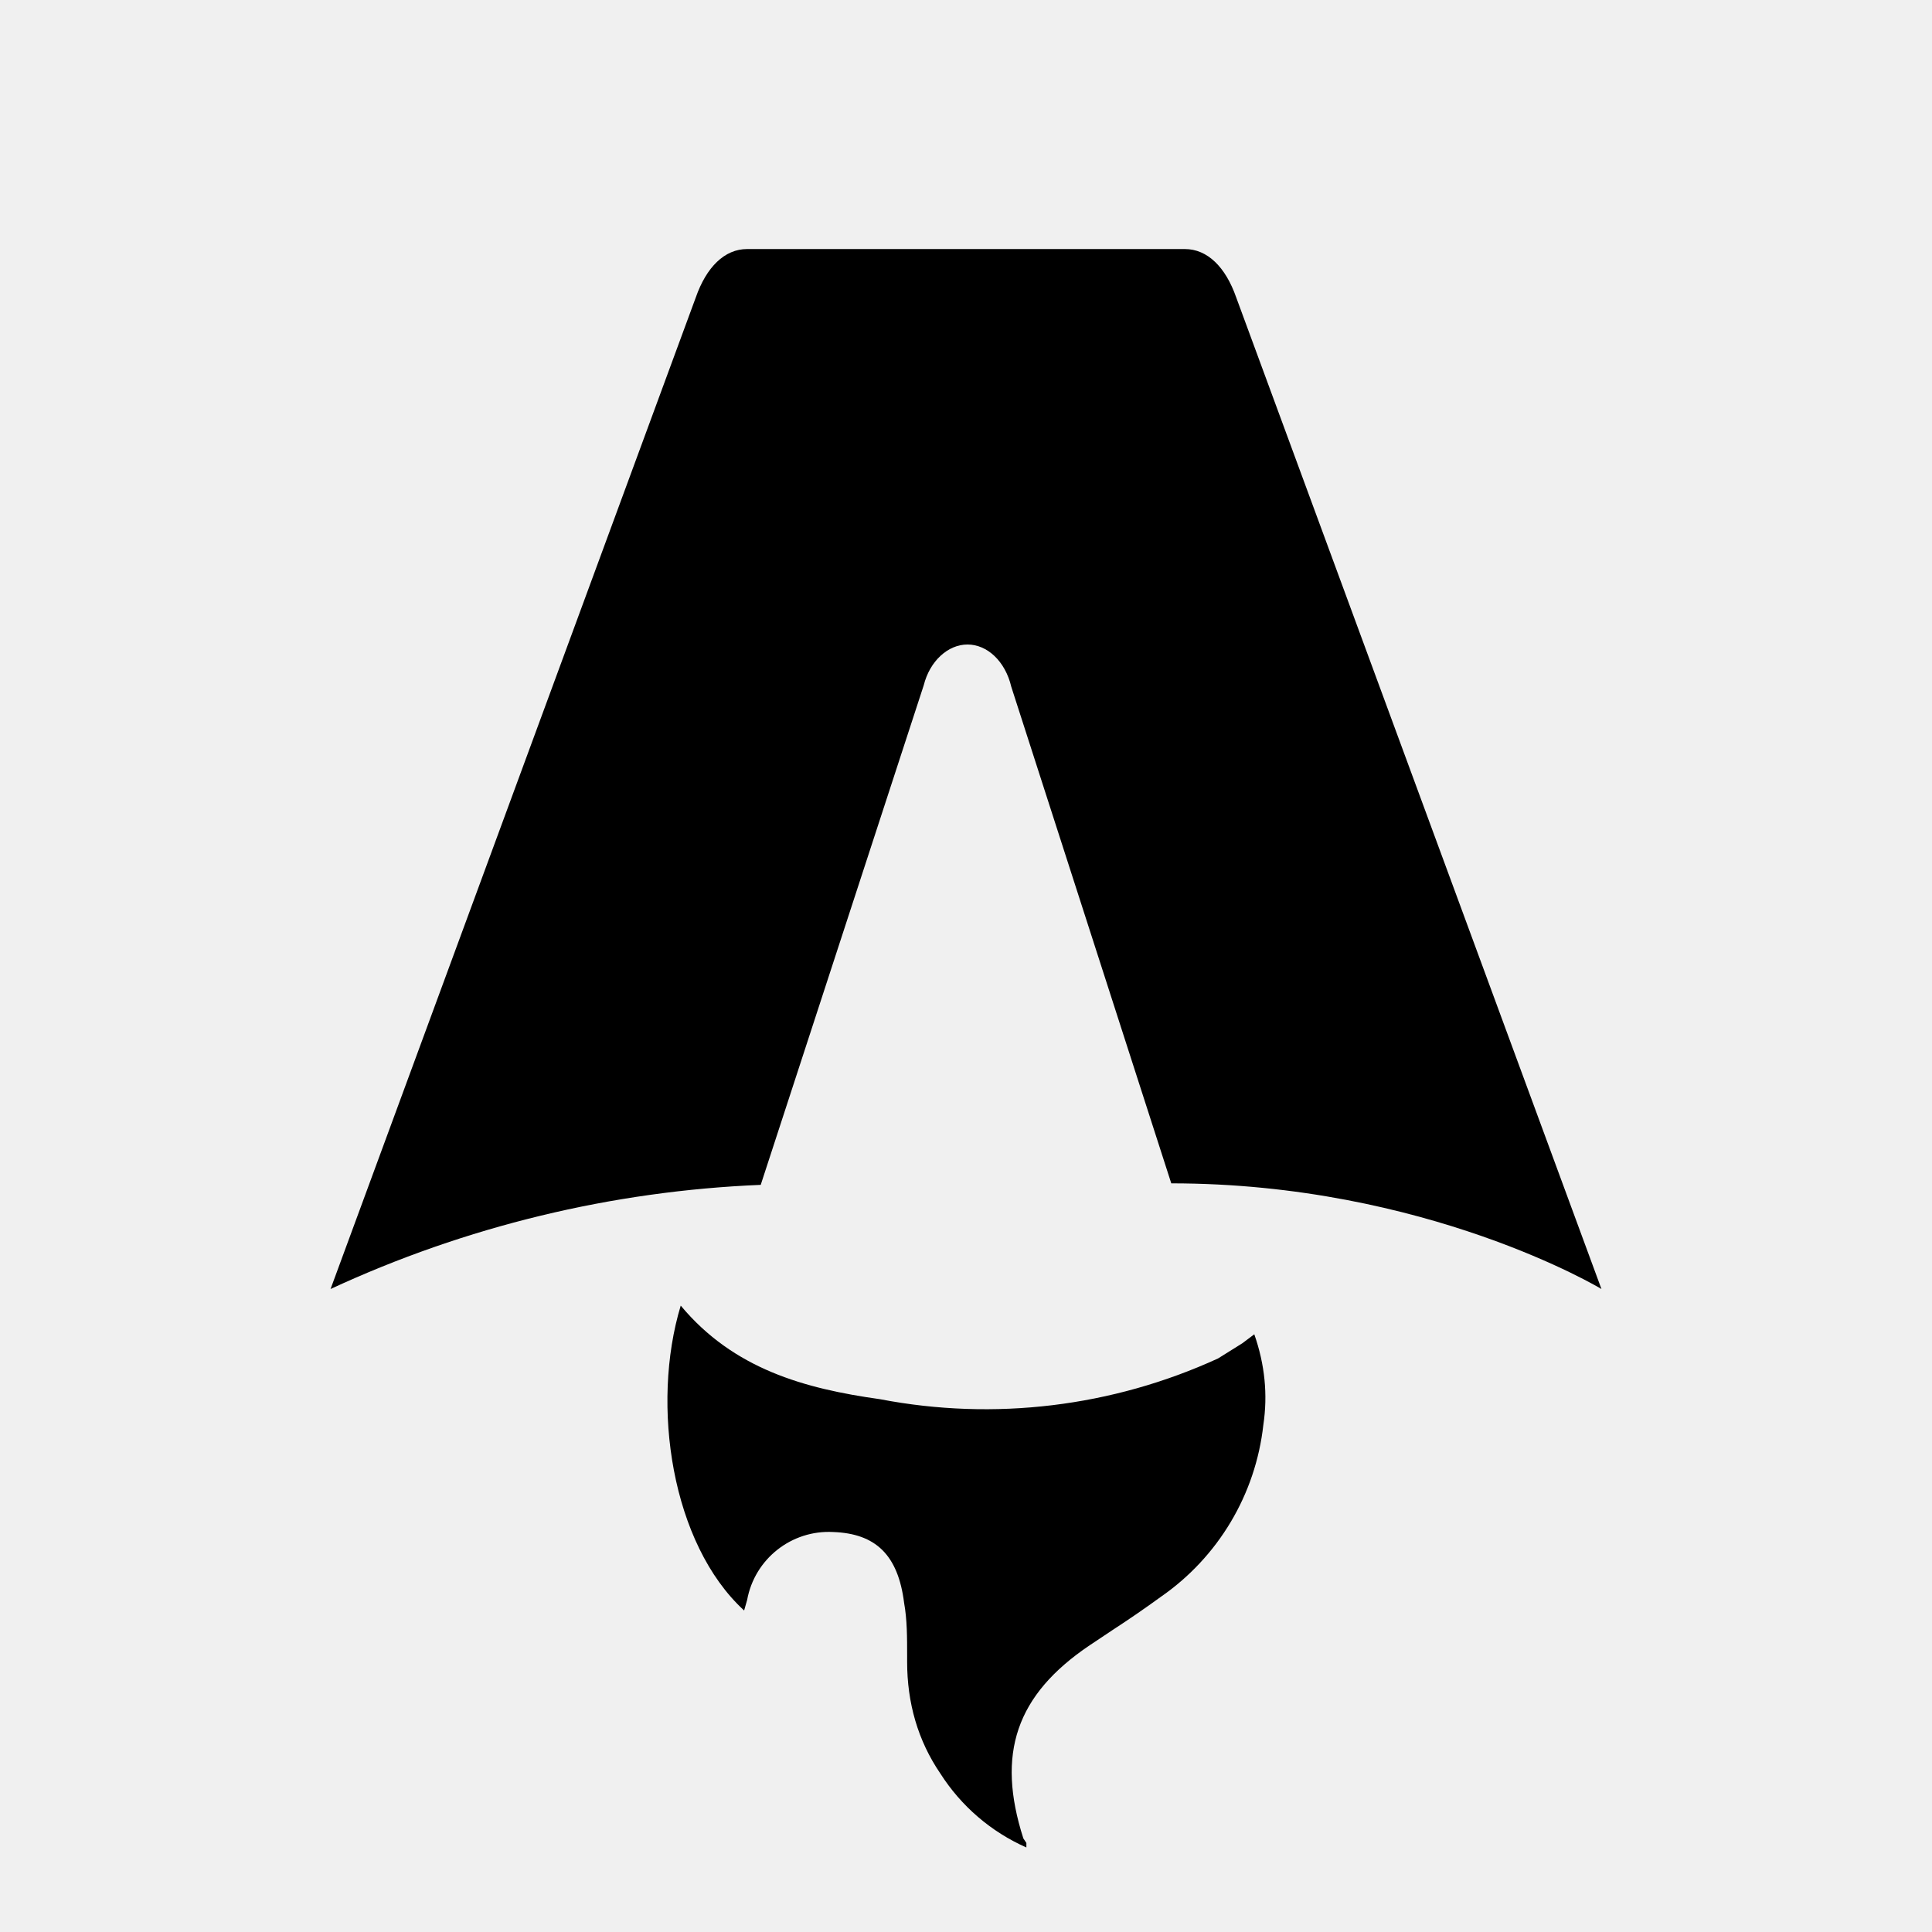
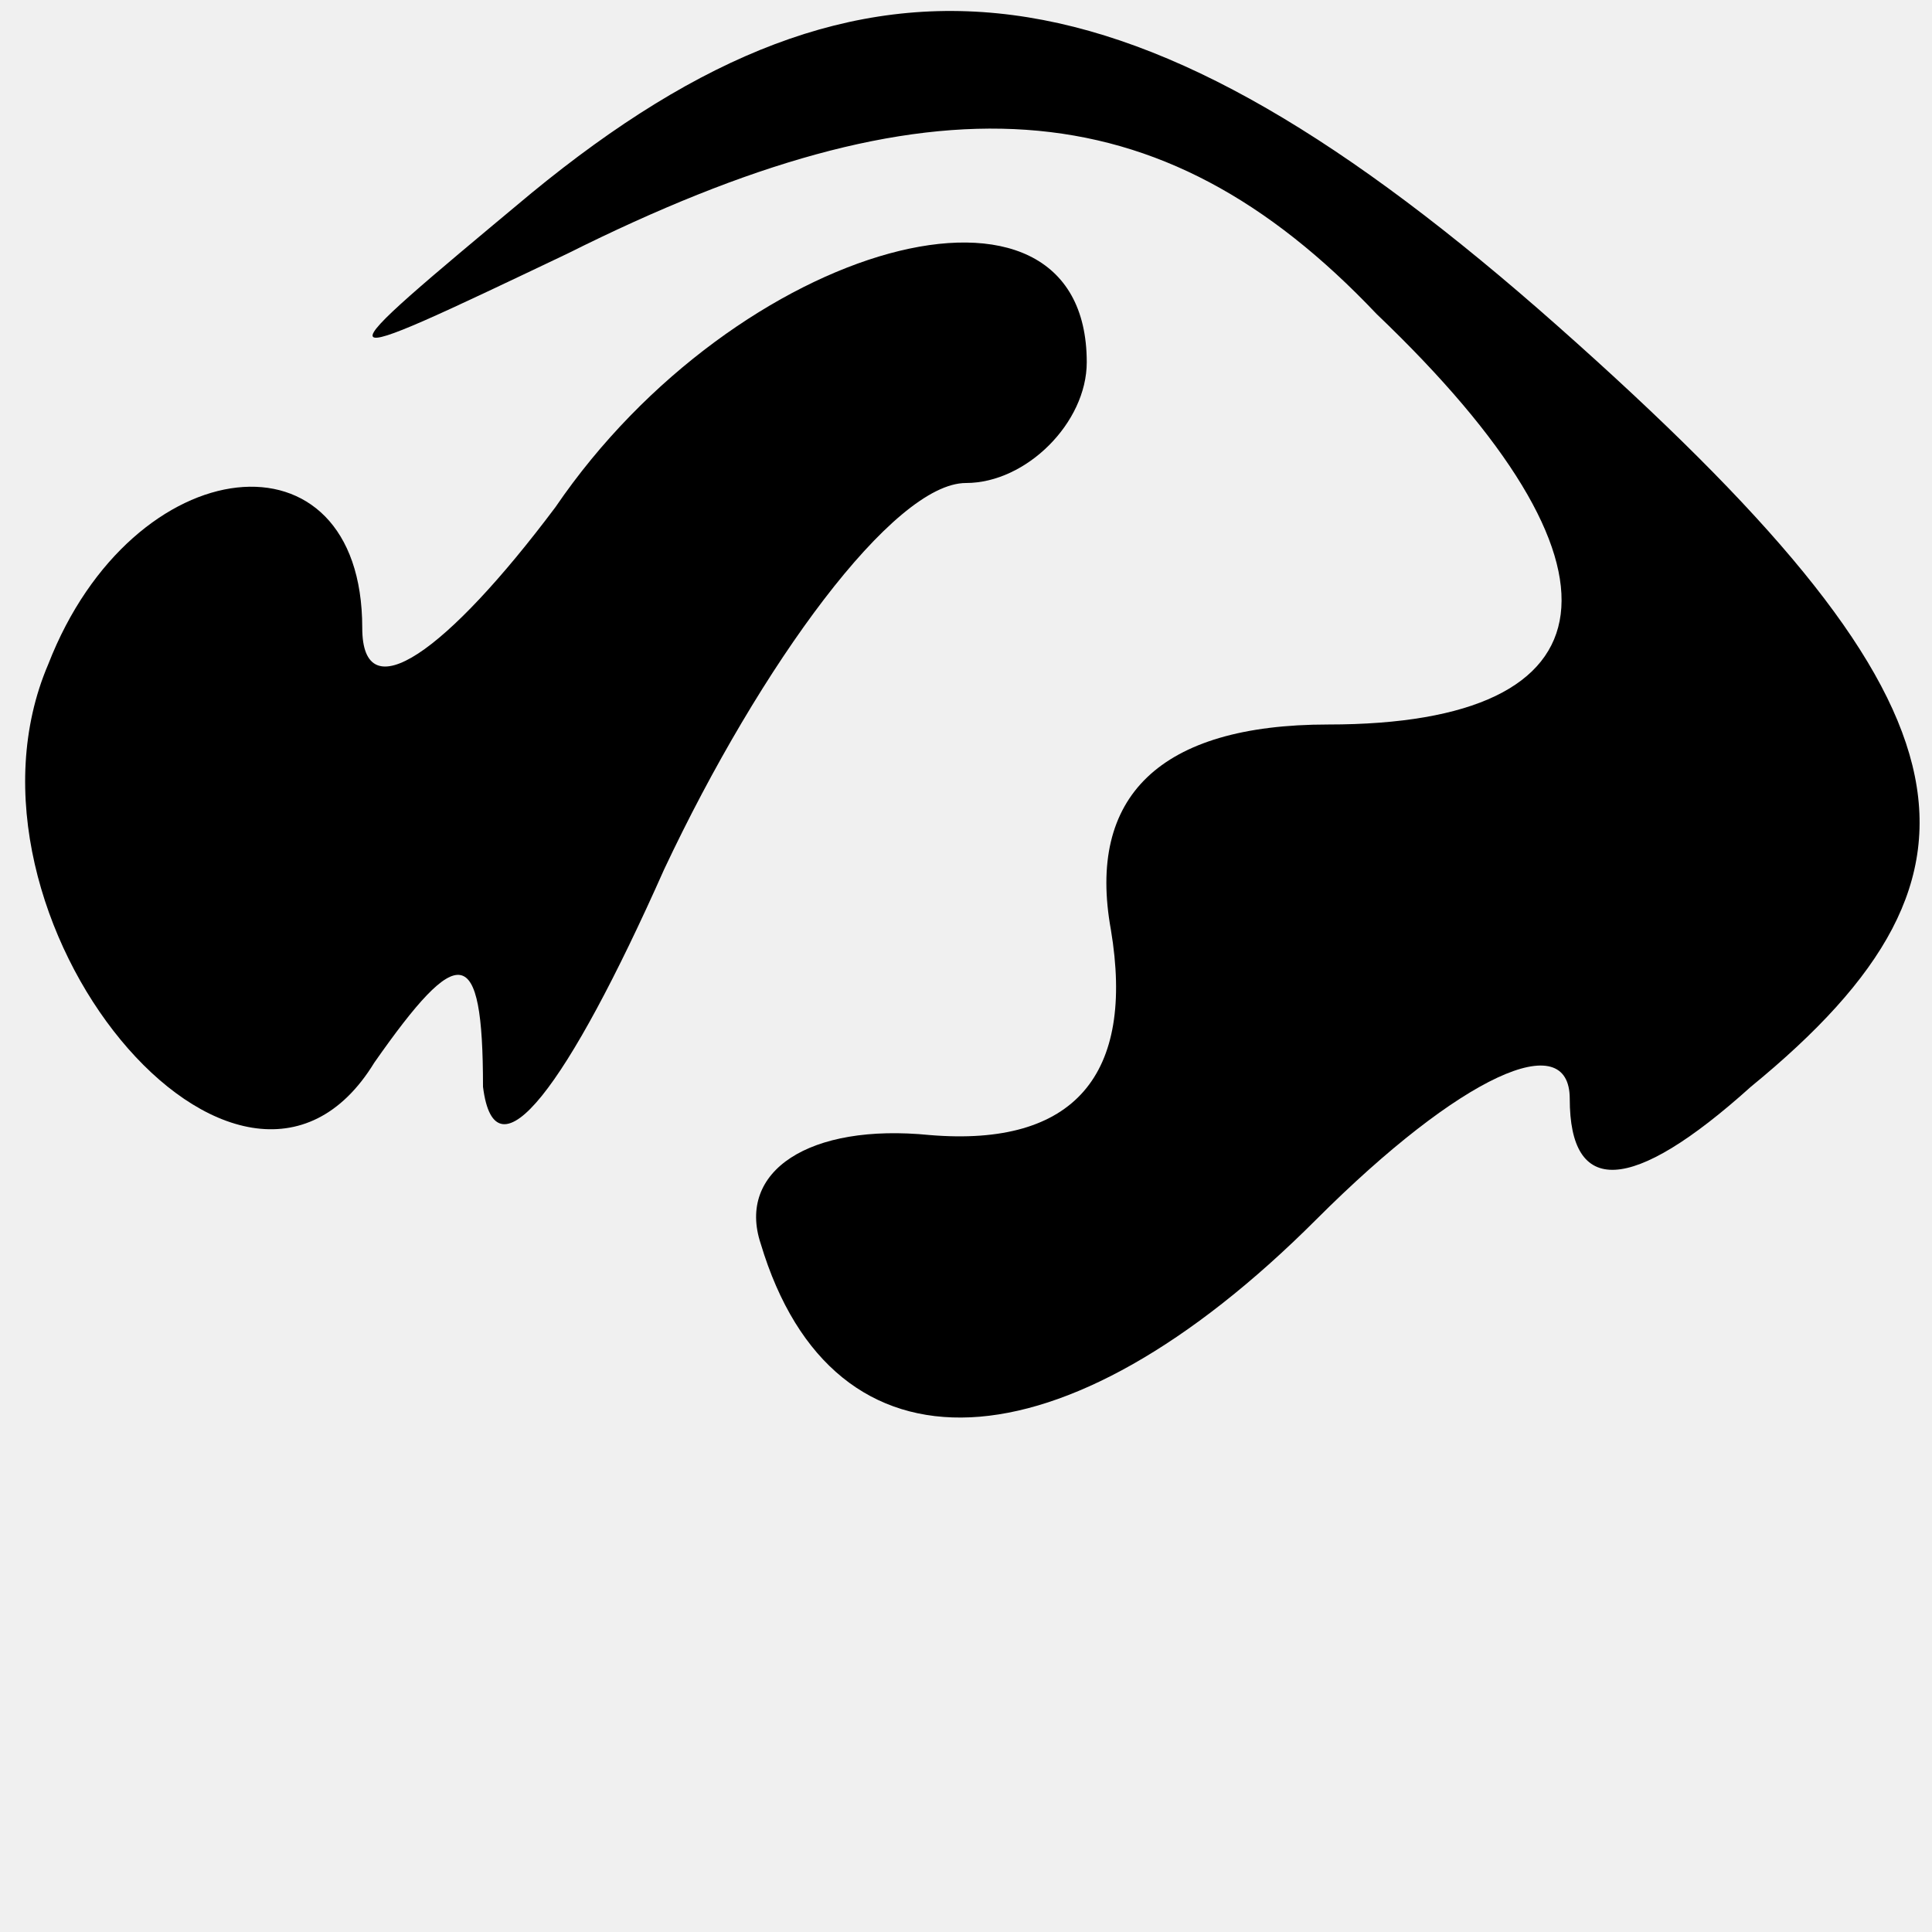
- <svg xmlns="http://www.w3.org/2000/svg" fill="none" viewBox="0 0 128 128">
-   <path d="M50.4 78.5a75.1 75.1 0 0 0-28.5 6.9l24.2-65.7c.7-2 1.9-3.2 3.4-3.2h29c1.5 0 2.7 1.2 3.4 3.2l24.2 65.7s-11.6-7-28.5-7L67 45.5c-.4-1.7-1.6-2.8-2.9-2.8-1.3 0-2.5 1.1-2.9 2.7L50.4 78.5Zm-1.1 28.2Zm-4.2-20.2c-2 6.6-.6 15.8 4.2 20.2a17.5 17.5 0 0 1 .2-.7 5.5 5.5 0 0 1 5.7-4.5c2.8.1 4.3 1.5 4.7 4.7.2 1.1.2 2.3.2 3.5v.4c0 2.7.7 5.2 2.2 7.4a13 13 0 0 0 5.7 4.9v-.3l-.2-.3c-1.8-5.6-.5-9.5 4.4-12.8l1.5-1a73 73 0 0 0 3.2-2.2 16 16 0 0 0 6.8-11.4c.3-2 .1-4-.6-6l-.8.6-1.6 1a37 37 0 0 1-22.4 2.7c-5-.7-9.7-2-13.2-6.2Z" />
-   <style>
-         path { fill: #000; }
-         @media (prefers-color-scheme: dark) {
-             path { fill: #FFF; }
-         }
-     </style>
+ <svg xmlns="http://www.w3.org/2000/svg" version="1.0" width="16pt" height="16pt" viewBox="0 0 16 16" preserveAspectRatio="xMidYMid meet">
+   <g transform="translate(0,16) scale(0.1,-0.1)" fill="#000000" stroke="none">
+     <path d="M44 144 c-18 -15 -18 -15 3 -5 30 15 49 14 67 -5 22 -21 20 -34 -4 -34 -14 0 -20 -6 -18 -17 2 -12 -3 -18 -15 -17 -10 1 -16 -3 -14 -9 6 -20 25 -19 46 2 12 12 21 16 21 10 0 -8 5 -8 15 1 22 18 19 32 -16 63 -35 31 -57 34 -85 11z" />
+     <path d="M46 118 c-9 -12 -16 -17 -16 -10 0 17 -19 15 -26 -3 -9 -21 16 -51 27 -33 7 10 9 10 9 -2 1 -8 7 0 15 18 8 17 19 32 25 32 5 0 10 5 10 10 0 18 -29 10 -44 -12z" />
+   </g>
</svg>
